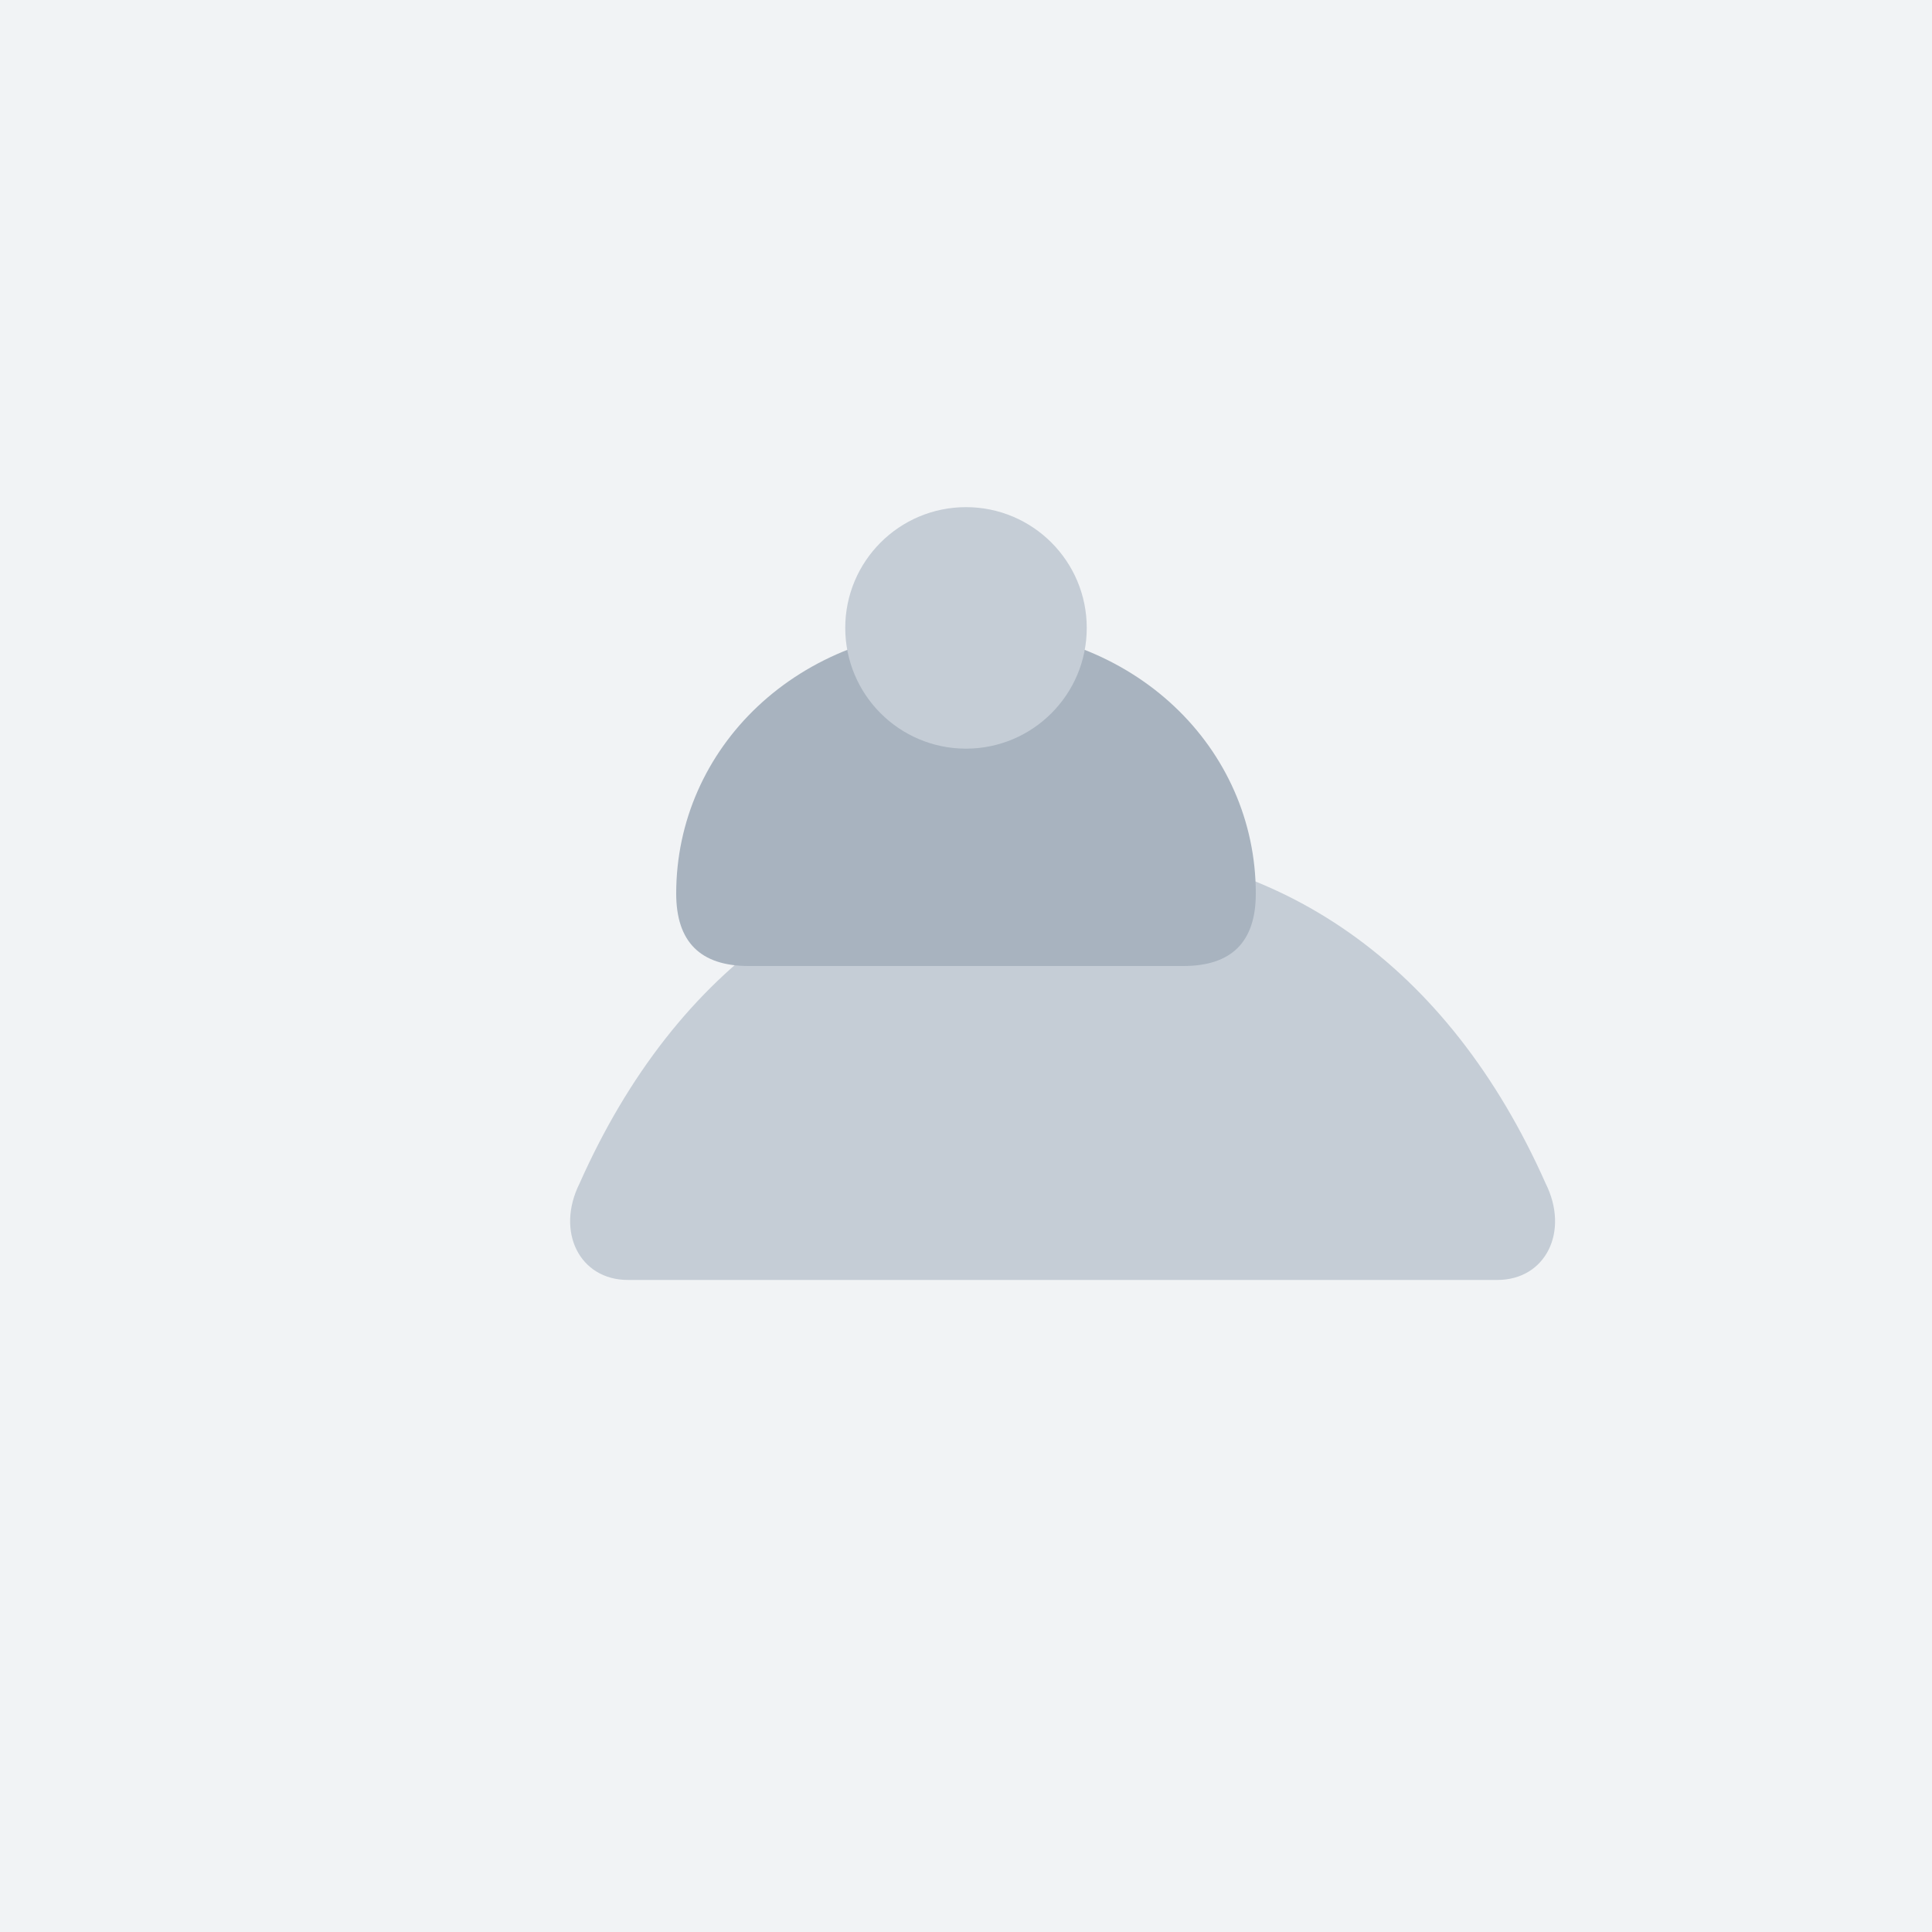
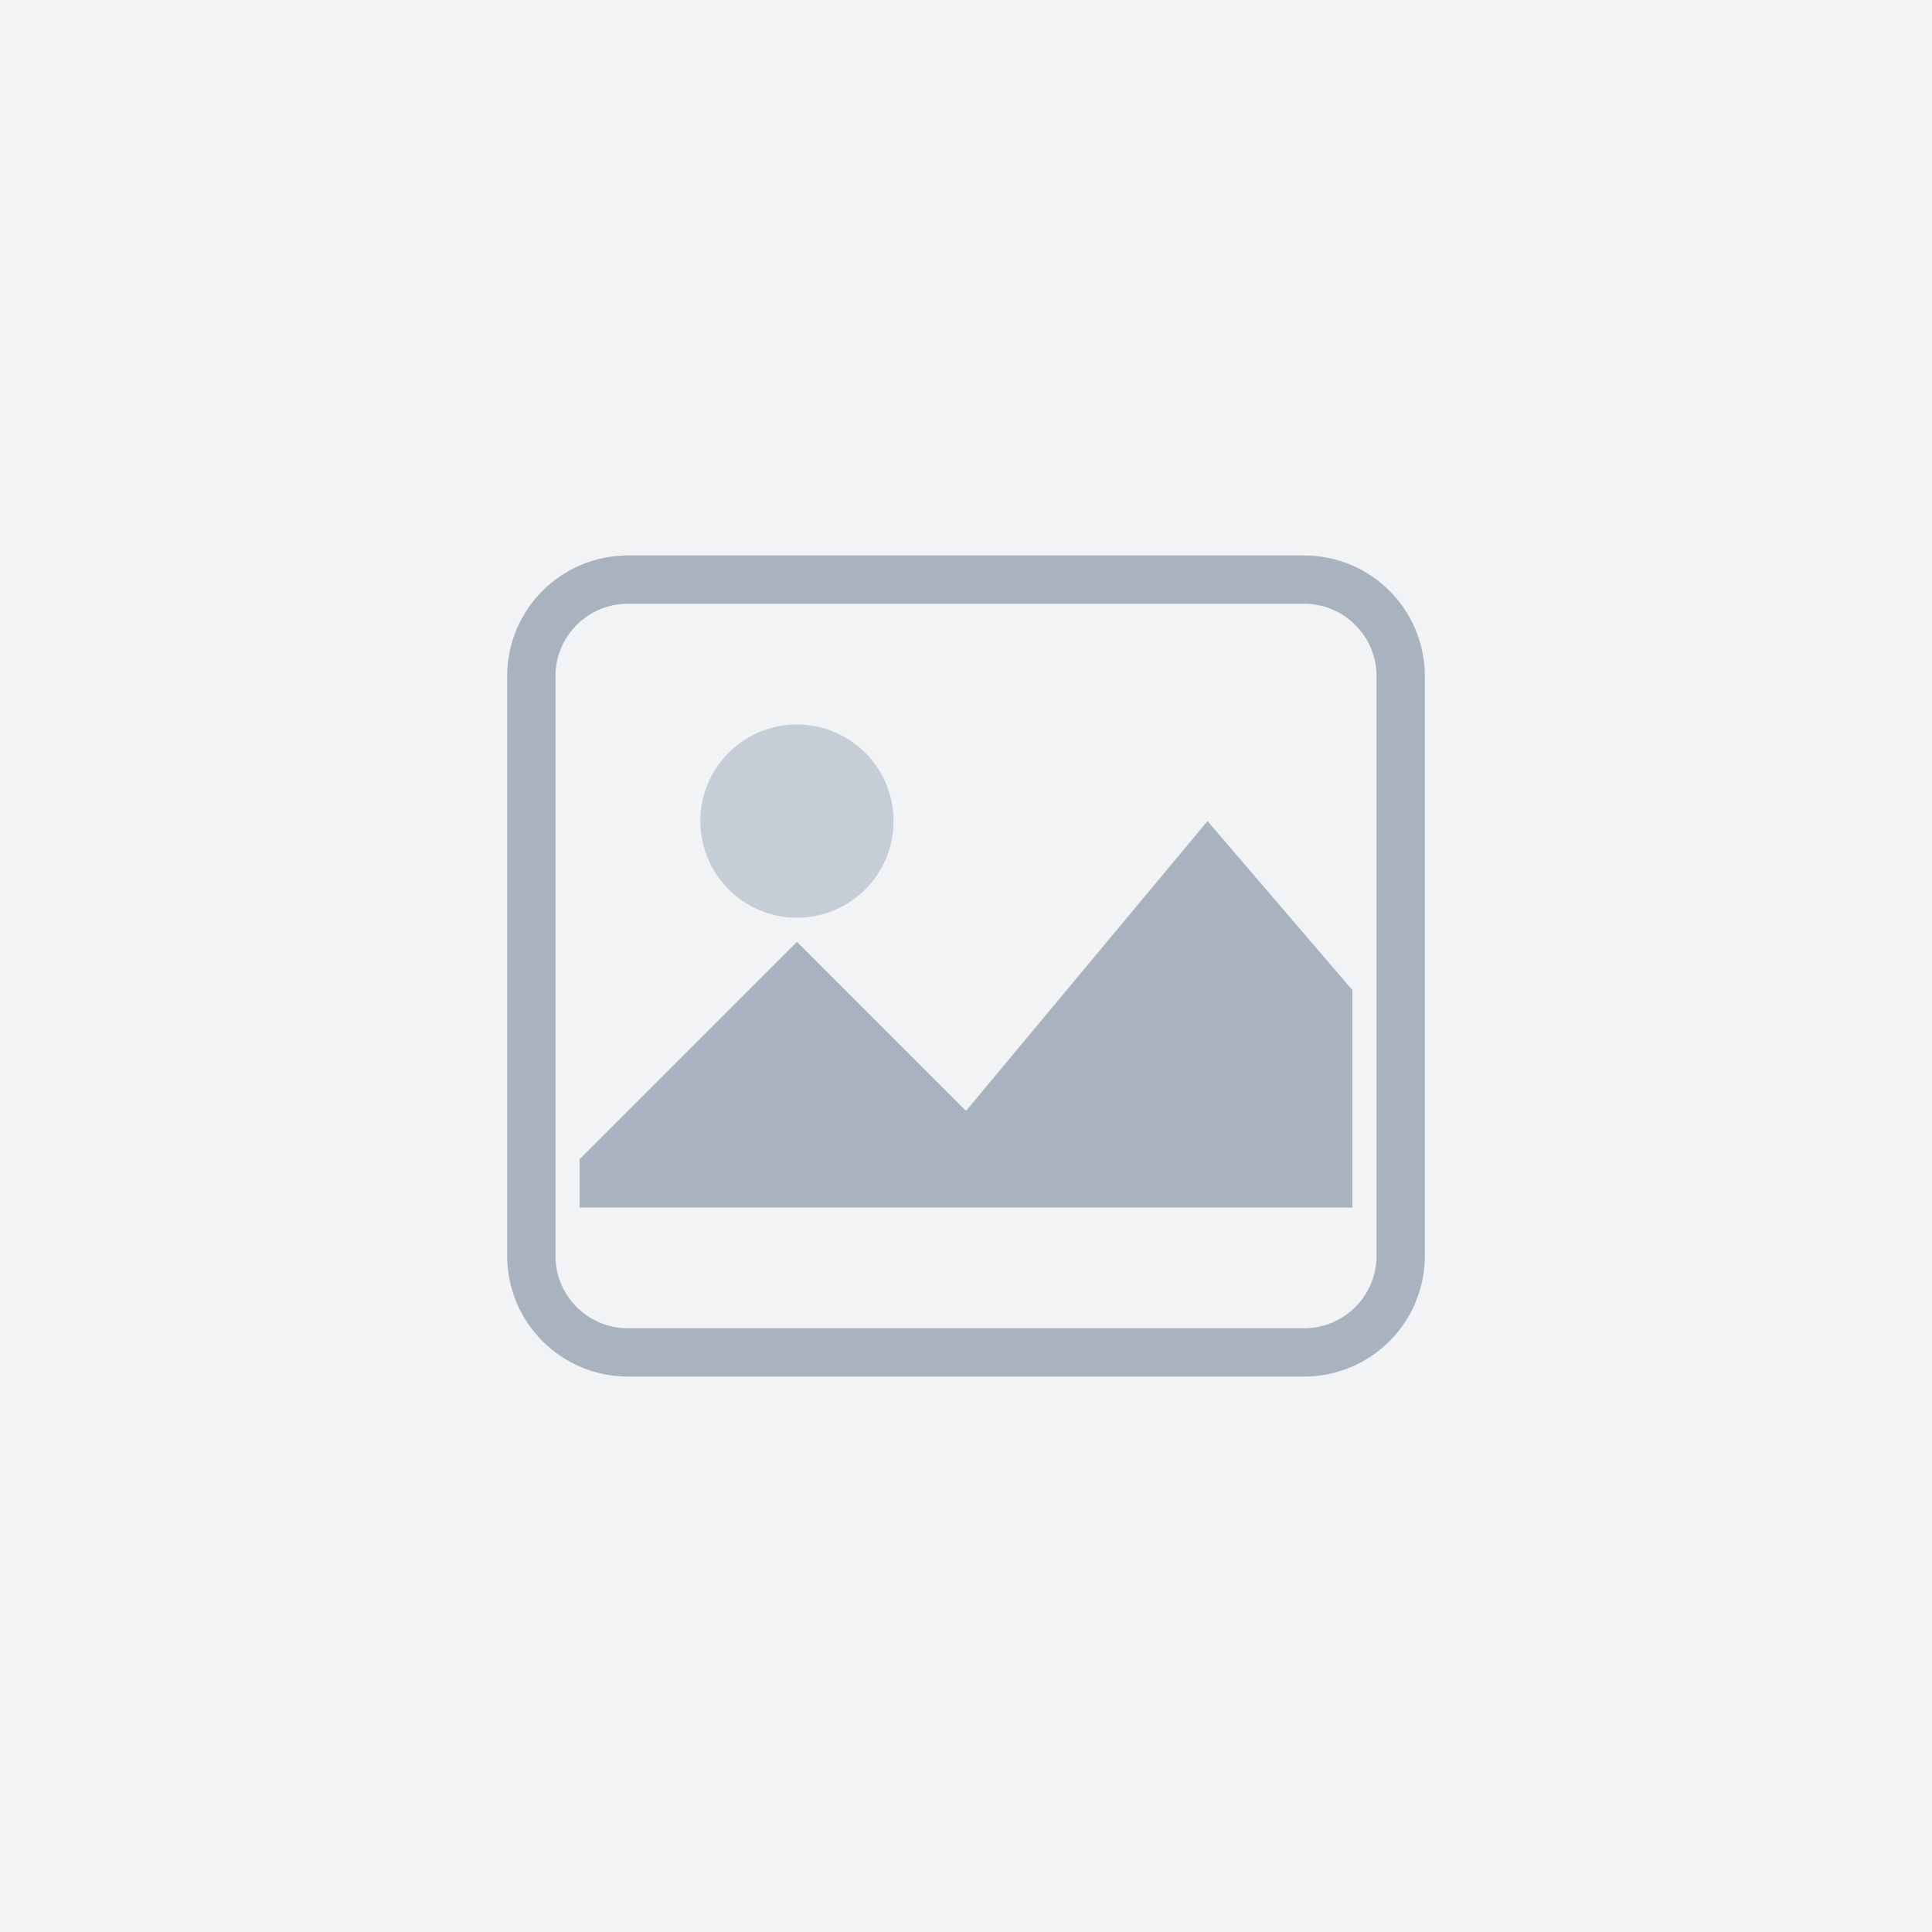
<svg xmlns="http://www.w3.org/2000/svg" viewBox="0 0 160 160" role="img" aria-label="Image unavailable">
  <rect width="160" height="160" fill="#F1F3F5" />
-   <path fill="#C5CDD6" d="M48 98c8-18 22-28 40-28s32 10 40 28c2 4 0 8-4 8H52c-4 0-6-4-4-8Z" />
-   <path fill="#A8B3BF" d="M56 74c0-12 10-22 24-22s24 10 24 22c0 4-2 6-6 6H62c-4 0-6-2-6-6Z" />
-   <circle cx="80" cy="52" r="10" fill="#C5CDD6" />
+   <rect x="44" y="48" width="72" height="64" rx="8" fill="none" stroke="#A8B3BF" stroke-width="4" />
+   <circle cx="66" cy="68" r="8" fill="#C5CDD6" />
+   <path fill="#A8B3BF" d="M48 100V96l18-18 14 14 20-24 12 14v18H48Z" />
</svg>
